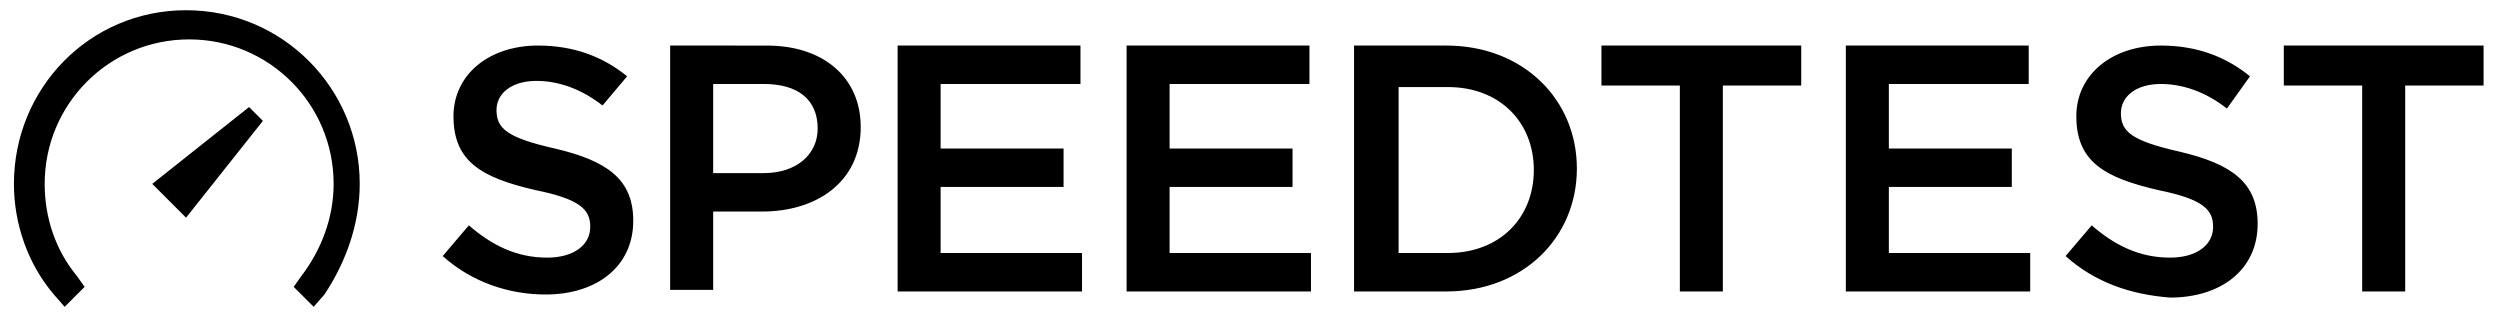
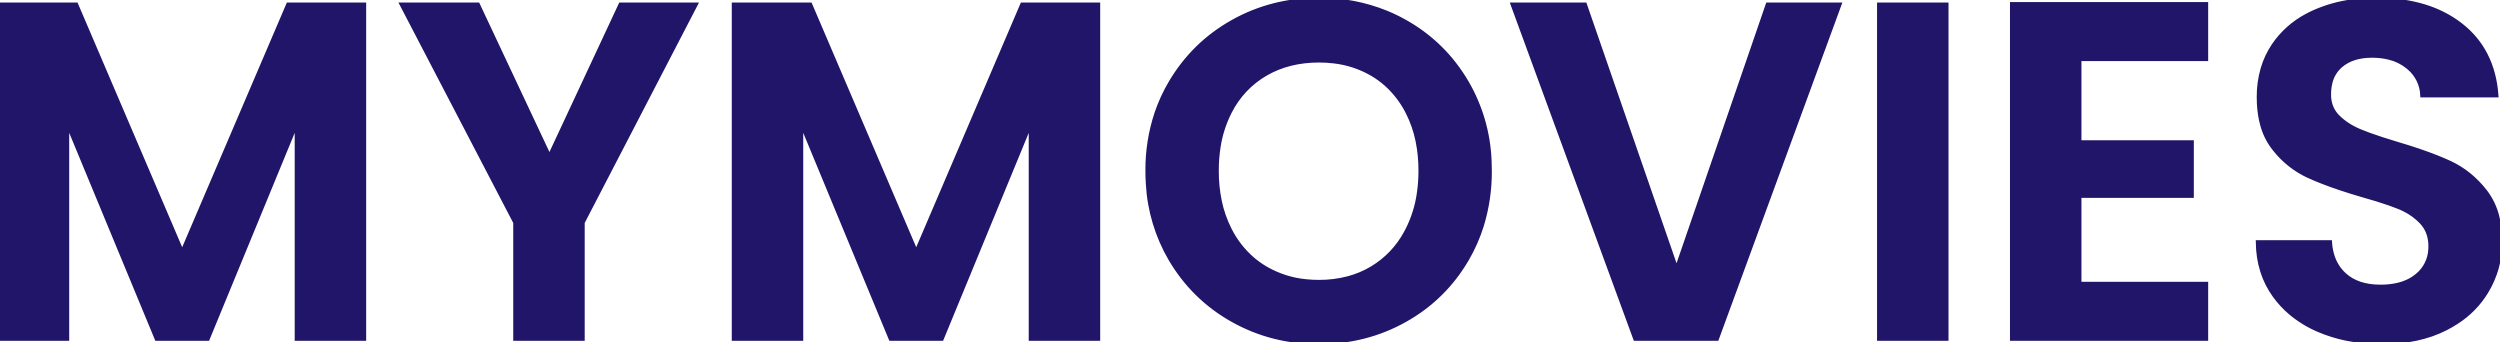
- <svg xmlns="http://www.w3.org/2000/svg" version="1.1" id="Layer_1" x="0px" y="0px" width="100" height="13" viewBox="0 0 100 13" enable-background="new 0 0 584 149" xml:space="preserve">
-   <defs id="defs6" />
-   <g id="layer103-2" transform="matrix(0.7903114,0,0,1.094549,-7913.623,-903.155)" style="display:inline;fill:#00ff00;fill-opacity:1;stroke:none" />
-   <path style="fill:#000000;fill-opacity:1;fill-rule:evenodd;stroke:none;stroke-width:0.055" d="m 7.442,0.409 c -3.873,0 -6.885,3.135 -6.885,6.946 0,1.599 0.553,3.197 1.598,4.426 L 2.586,12.273 3.385,11.474 3.078,11.043 C 2.217,9.998 1.787,8.707 1.787,7.355 c 0,-3.197 2.582,-5.779 5.779,-5.779 3.196,0 5.779,2.582 5.779,5.779 0,1.352 -0.492,2.643 -1.292,3.688 l -0.306,0.431 0.799,0.798 0.43,-0.491 c 0.861,-1.291 1.413,-2.828 1.413,-4.426 0,-3.811 -3.073,-6.946 -6.946,-6.946 z M 21.519,1.822 c -1.967,0 -3.38,1.169 -3.38,2.828 0,1.844 1.168,2.459 3.257,2.95 1.844,0.369 2.214,0.799 2.214,1.475 0,0.738 -0.677,1.23 -1.722,1.23 -1.229,0 -2.212,-0.492 -3.134,-1.291 l -1.046,1.229 c 1.168,1.045 2.644,1.537 4.119,1.537 2.029,0 3.503,-1.107 3.503,-2.951 0,-1.66 -1.045,-2.397 -3.135,-2.888 -1.905,-0.43 -2.335,-0.799 -2.335,-1.537 0,-0.677 0.615,-1.168 1.598,-1.168 0.861,0 1.782,0.308 2.643,0.984 L 25.085,3.052 C 24.102,2.253 22.933,1.822 21.519,1.822 Z m 5.287,0 v 9.774 h 1.721 V 8.461 h 1.968 c 2.151,0 3.934,-1.168 3.934,-3.38 0,-1.967 -1.475,-3.258 -3.749,-3.258 z m 9.099,0 v 9.836 h 7.376 V 10.121 H 37.625 V 7.478 h 4.918 V 5.942 H 37.625 V 3.359 h 5.594 V 1.822 Z m 9.159,0 v 9.836 H 52.439 V 10.121 H 46.784 V 7.478 h 4.918 V 5.942 H 46.784 V 3.359 H 52.378 V 1.822 Z m 9.098,0 v 9.836 h 3.688 c 3.074,0 5.225,-2.152 5.225,-4.918 0,-2.767 -2.152,-4.918 -5.225,-4.918 z m 9.896,0 v 1.599 h 3.136 v 8.237 h 1.72 V 3.421 h 3.135 V 1.822 Z m 9.775,0 v 9.836 H 81.208 V 10.121 H 75.554 V 7.478 h 4.918 V 5.942 H 75.554 V 3.359 h 5.594 V 1.822 Z m 12.601,0 c -1.967,0 -3.381,1.169 -3.381,2.828 0,1.844 1.168,2.459 3.258,2.95 1.844,0.369 2.213,0.799 2.213,1.475 0,0.738 -0.676,1.23 -1.721,1.23 -1.23,0 -2.213,-0.492 -3.135,-1.291 l -1.045,1.229 c 1.168,1.045 2.582,1.537 4.18,1.66 2.028,0 3.503,-1.106 3.503,-2.95 0,-1.66 -1.045,-2.398 -3.134,-2.89 -1.905,-0.43 -2.336,-0.799 -2.336,-1.536 0,-0.676 0.615,-1.168 1.598,-1.168 0.861,0 1.783,0.307 2.643,0.984 L 89.999,3.052 C 89.016,2.253 87.848,1.822 86.434,1.822 Z m 4.918,0 v 1.599 h 3.135 v 8.237 h 1.721 V 3.421 h 3.135 V 1.822 Z M 28.527,3.359 H 30.556 c 1.352,0 2.151,0.615 2.151,1.783 0,1.045 -0.86,1.782 -2.151,1.782 h -2.029 z m 27.417,0.123 h 1.967 c 2.09,0 3.442,1.414 3.442,3.319 0,1.905 -1.352,3.319 -3.442,3.319 H 55.944 Z M 9.963,4.282 6.09,7.355 7.442,8.707 10.516,4.835 Z" id="path14" />
+ <svg xmlns="http://www.w3.org/2000/svg" width="522.8" height="71.503" viewBox="0 0 522.8 71.503">
+   <g id="svgGroup" stroke-linecap="round" fill-rule="evenodd" font-size="9pt" stroke="#201568" stroke-width="0.25mm" fill="#201568" style="stroke:#201568;stroke-width:0.25mm;fill:#201568">
+     <path d="M 60.3 1.002 L 76.1 1.002 L 76.1 70.802 L 62.1 70.802 L 62.1 25.402 L 43.4 70.802 L 32.8 70.802 L 14 25.402 L 14 70.802 L 0 70.802 L 0 1.002 L 15.9 1.002 L 38.1 52.902 L 60.3 1.002 Z M 213.8 1.002 L 229.6 1.002 L 229.6 70.802 L 215.6 70.802 L 215.6 25.402 L 196.9 70.802 L 186.3 70.802 L 167.5 25.402 L 167.5 70.802 L 153.5 70.802 L 153.5 1.002 L 169.4 1.002 L 191.6 52.902 L 213.8 1.002 Z M 472.2 50.702 L 487.2 50.702 A 11.812 11.812 0 0 0 487.808 53.786 A 8.907 8.907 0 0 0 490.25 57.502 Q 493 60.002 497.8 60.002 A 16.492 16.492 0 0 0 500.888 59.73 Q 502.658 59.392 504.053 58.634 A 8.72 8.72 0 0 0 505.5 57.652 A 7.553 7.553 0 0 0 508.279 52.144 A 9.832 9.832 0 0 0 508.3 51.502 A 8.284 8.284 0 0 0 507.962 49.082 A 6.649 6.649 0 0 0 506.4 46.402 A 12.79 12.79 0 0 0 502.934 43.837 A 15.528 15.528 0 0 0 501.65 43.252 A 44.589 44.589 0 0 0 499.659 42.508 Q 497.238 41.664 493.8 40.702 Q 489.231 39.358 485.814 38.037 A 54.445 54.445 0 0 1 482.75 36.752 A 19.203 19.203 0 0 1 475.842 31.345 A 22.569 22.569 0 0 1 475.45 30.852 A 13.807 13.807 0 0 1 473.076 25.928 Q 472.548 23.959 472.432 21.633 A 26.854 26.854 0 0 1 472.4 20.302 A 20.893 20.893 0 0 1 473.199 14.417 A 17.547 17.547 0 0 1 475.5 9.502 A 19.175 19.175 0 0 1 482.43 3.313 A 23.793 23.793 0 0 1 484.2 2.452 A 28.856 28.856 0 0 1 491.825 0.346 A 37.525 37.525 0 0 1 497 0.002 A 44.244 44.244 0 0 1 497.169 0.002 Q 507.853 0.043 514.55 5.252 Q 521.3 10.502 522 19.902 L 506.6 19.902 A 7.955 7.955 0 0 0 503.811 14.175 A 10.059 10.059 0 0 0 503.55 13.952 A 9.855 9.855 0 0 0 499.636 12.02 Q 498.19 11.654 496.491 11.608 A 18.226 18.226 0 0 0 496 11.602 Q 491.9 11.602 489.45 13.702 A 6.766 6.766 0 0 0 487.264 17.381 A 10.445 10.445 0 0 0 487 19.802 A 6.951 6.951 0 0 0 487.4 22.2 A 6.126 6.126 0 0 0 488.85 24.452 Q 490.7 26.302 493.45 27.452 A 45.219 45.219 0 0 0 495.388 28.205 Q 497.763 29.07 501.2 30.102 Q 506.094 31.541 509.693 32.981 A 51.846 51.846 0 0 1 512.3 34.102 Q 516.6 36.102 519.7 40.102 A 14.135 14.135 0 0 1 522.207 45.393 Q 522.717 47.425 522.788 49.811 A 26.311 26.311 0 0 1 522.8 50.602 Q 522.8 56.202 519.9 61.002 A 19.646 19.646 0 0 1 513.721 67.311 A 24.71 24.71 0 0 1 511.4 68.652 Q 505.8 71.502 498.1 71.502 A 36.666 36.666 0 0 1 490.549 70.754 A 29.805 29.805 0 0 1 484.95 69.002 A 23.121 23.121 0 0 1 479.005 65.376 A 20.292 20.292 0 0 1 475.7 61.802 Q 472.3 57.102 472.2 50.702 Z M 461.3 12.302 L 434.8 12.302 L 434.8 29.802 L 458.3 29.802 L 458.3 40.902 L 434.8 40.902 L 434.8 59.402 L 461.3 59.402 L 461.3 70.802 L 420.8 70.802 L 420.8 0.902 L 461.3 0.902 L 461.3 12.302 Z M 369.7 1.002 L 384.6 1.002 L 359 70.802 L 342 70.802 L 316.4 1.002 L 331.4 1.002 L 350.6 56.502 L 369.7 1.002 Z M 129.8 1.002 L 145.4 1.002 L 121.8 46.502 L 121.8 70.802 L 107.8 70.802 L 107.8 46.502 L 84.1 1.002 L 99.9 1.002 L 114.9 32.902 L 129.8 1.002 Z M 275.8 71.502 Q 266 71.502 257.8 66.902 Q 249.6 62.302 244.8 54.152 A 34.952 34.952 0 0 1 240.085 38.4 A 42.463 42.463 0 0 1 240 35.702 A 37.191 37.191 0 0 1 241.922 23.613 A 33.842 33.842 0 0 1 244.8 17.352 Q 249.6 9.202 257.8 4.602 Q 266 0.002 275.8 0.002 A 36.781 36.781 0 0 1 289.934 2.698 A 35.241 35.241 0 0 1 293.85 4.602 Q 302 9.202 306.75 17.352 A 35.206 35.206 0 0 1 311.443 33.495 A 42.426 42.426 0 0 1 311.5 35.702 A 38.256 38.256 0 0 1 309.825 47.175 A 33.888 33.888 0 0 1 306.75 54.152 Q 302 62.302 293.8 66.902 Q 285.6 71.502 275.8 71.502 Z M 393 1.002 L 407 1.002 L 407 70.802 L 393 70.802 L 393 1.002 Z M 275.8 59.002 A 23.653 23.653 0 0 0 281.898 58.244 A 19.622 19.622 0 0 0 286.9 56.152 A 19.377 19.377 0 0 0 294.054 48.655 A 23.272 23.272 0 0 0 294.4 48.002 A 24.474 24.474 0 0 0 296.751 40.513 A 32.032 32.032 0 0 0 297.1 35.702 A 30.76 30.76 0 0 0 296.507 29.524 A 23.526 23.526 0 0 0 294.4 23.452 A 19.936 19.936 0 0 0 289.856 17.531 A 18.765 18.765 0 0 0 286.9 15.402 A 20.549 20.549 0 0 0 278.903 12.782 A 26.006 26.006 0 0 0 275.8 12.602 Q 269.5 12.602 264.65 15.402 A 19.138 19.138 0 0 0 257.185 23.288 A 22.877 22.877 0 0 0 257.1 23.452 A 24.004 24.004 0 0 0 254.78 30.698 A 31.734 31.734 0 0 0 254.4 35.702 A 30.772 30.772 0 0 0 255.033 42.084 A 23.86 23.86 0 0 0 257.1 48.002 A 19.98 19.98 0 0 0 261.894 54.187 A 19.058 19.058 0 0 0 264.65 56.152 A 20.73 20.73 0 0 0 273.101 58.864 A 25.908 25.908 0 0 0 275.8 59.002 Z" vector-effect="non-scaling-stroke" />
+   </g>
</svg>
